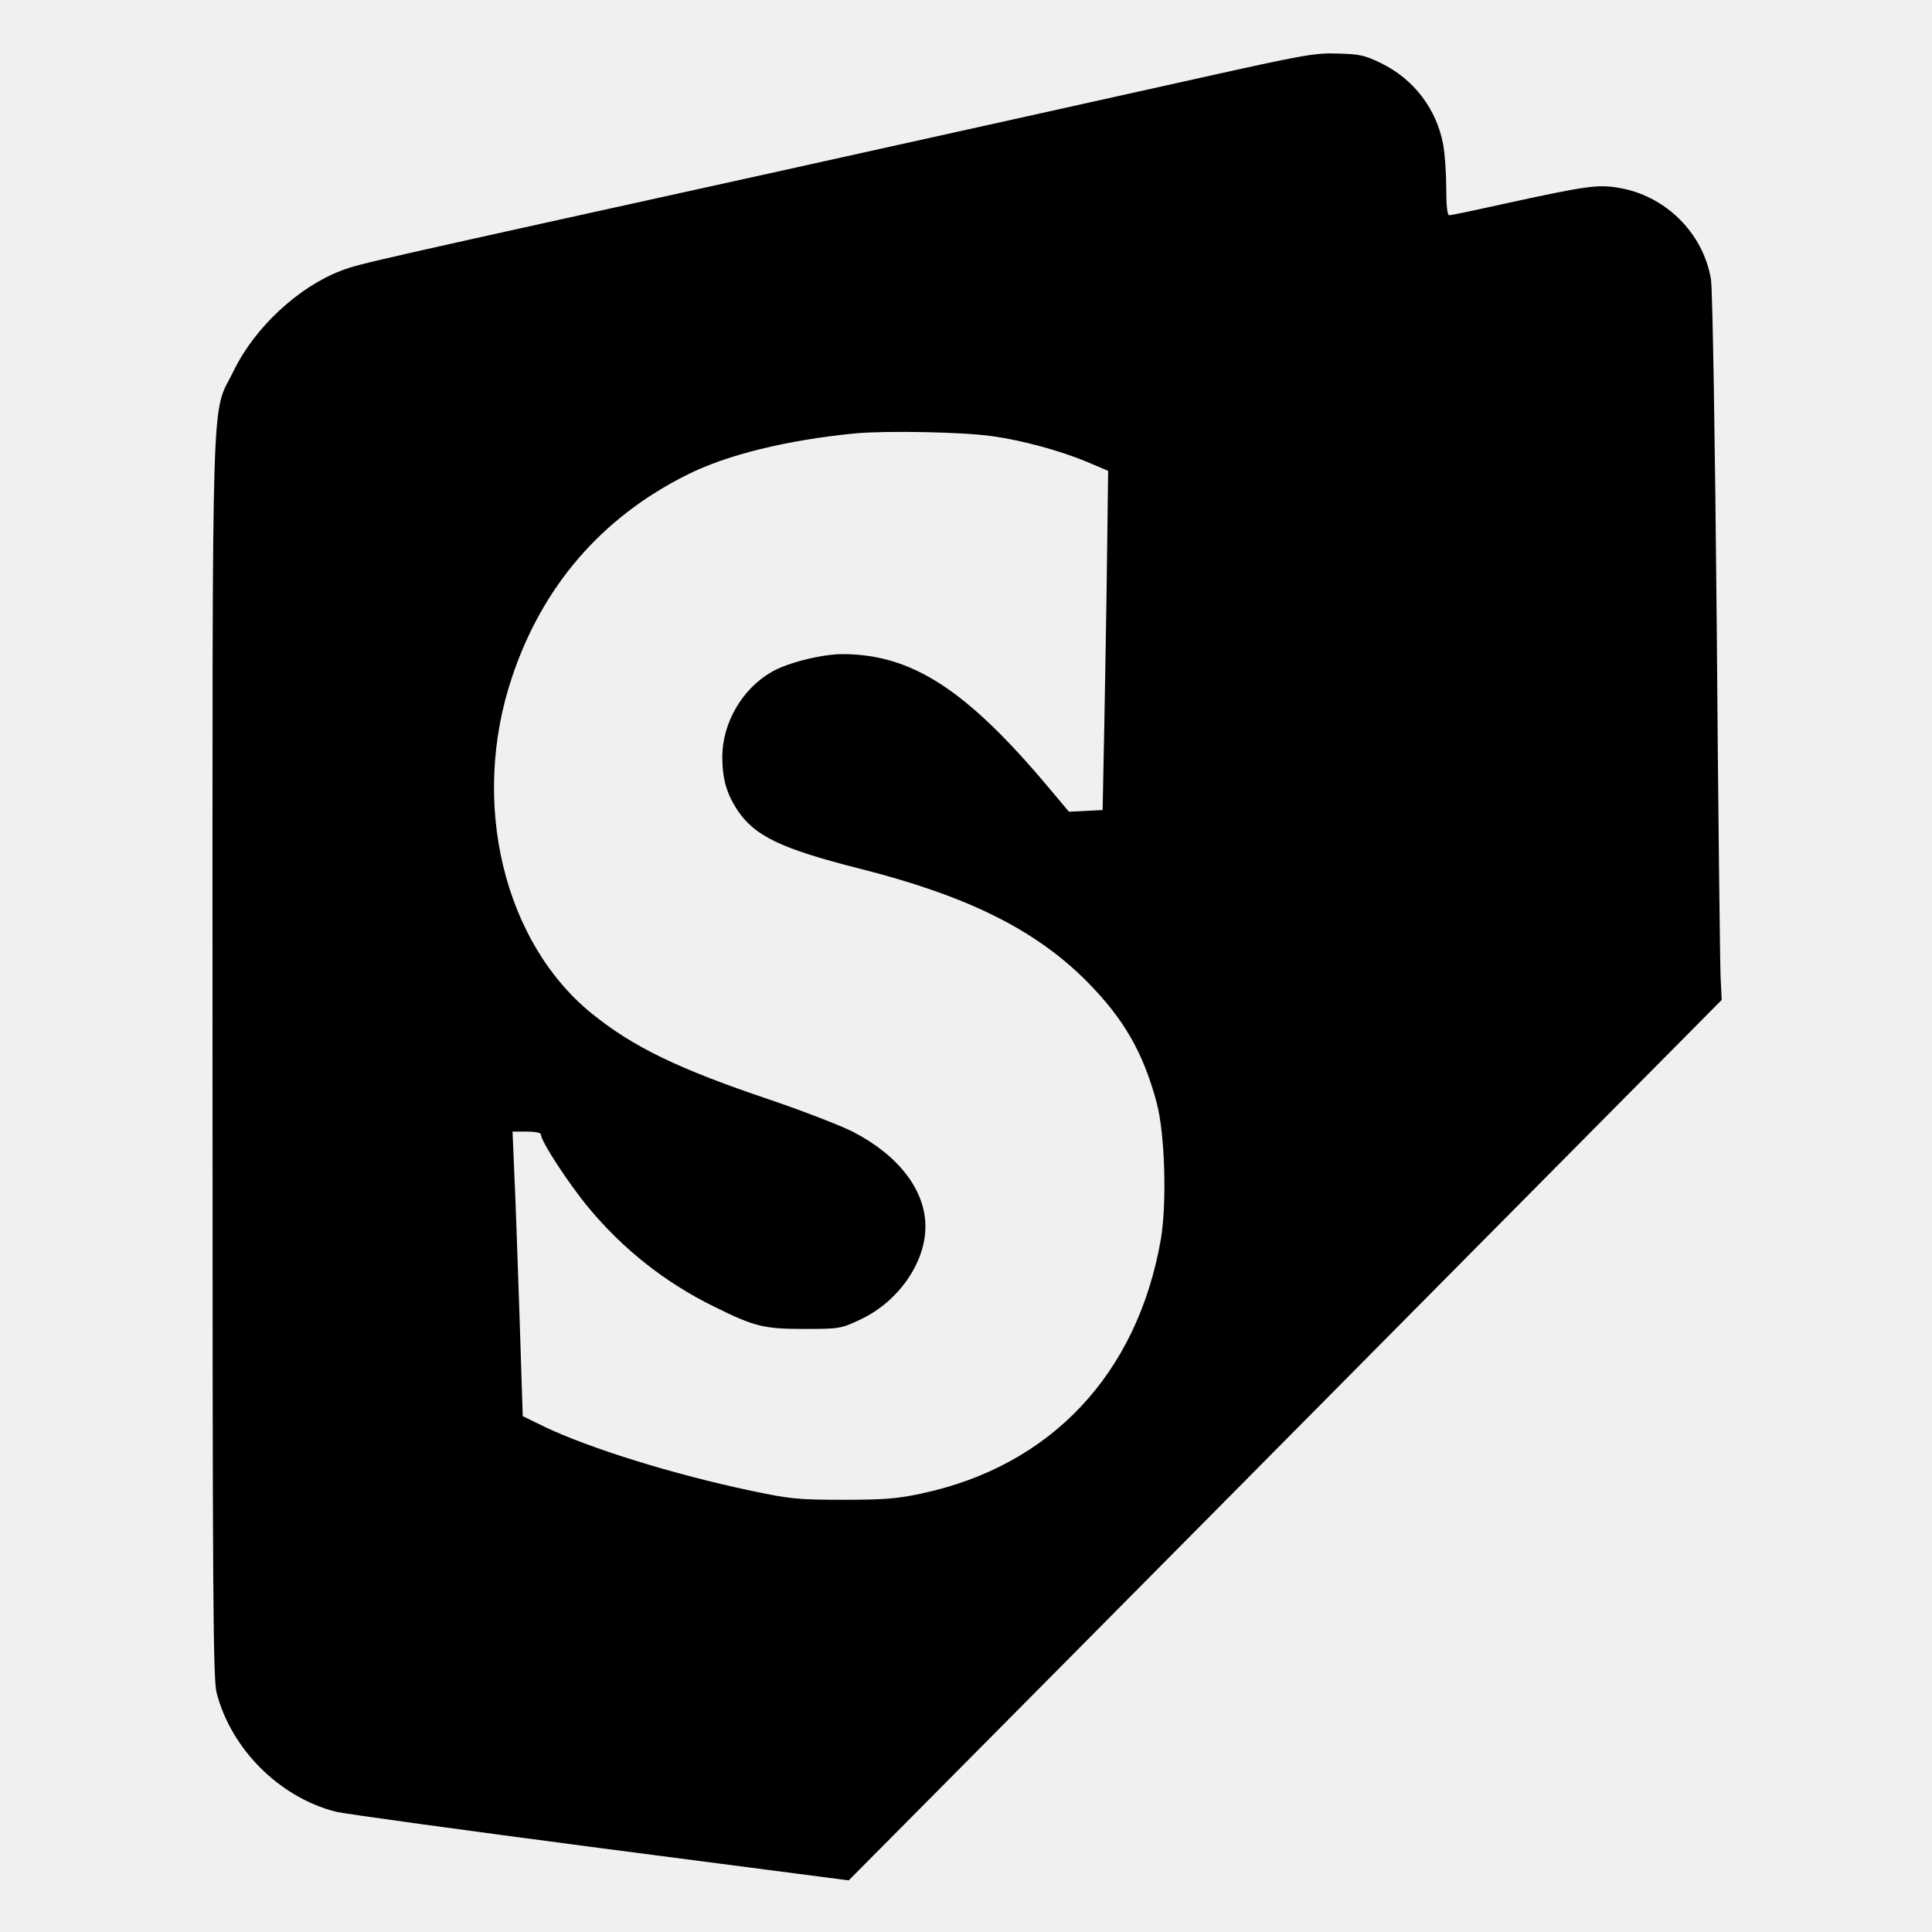
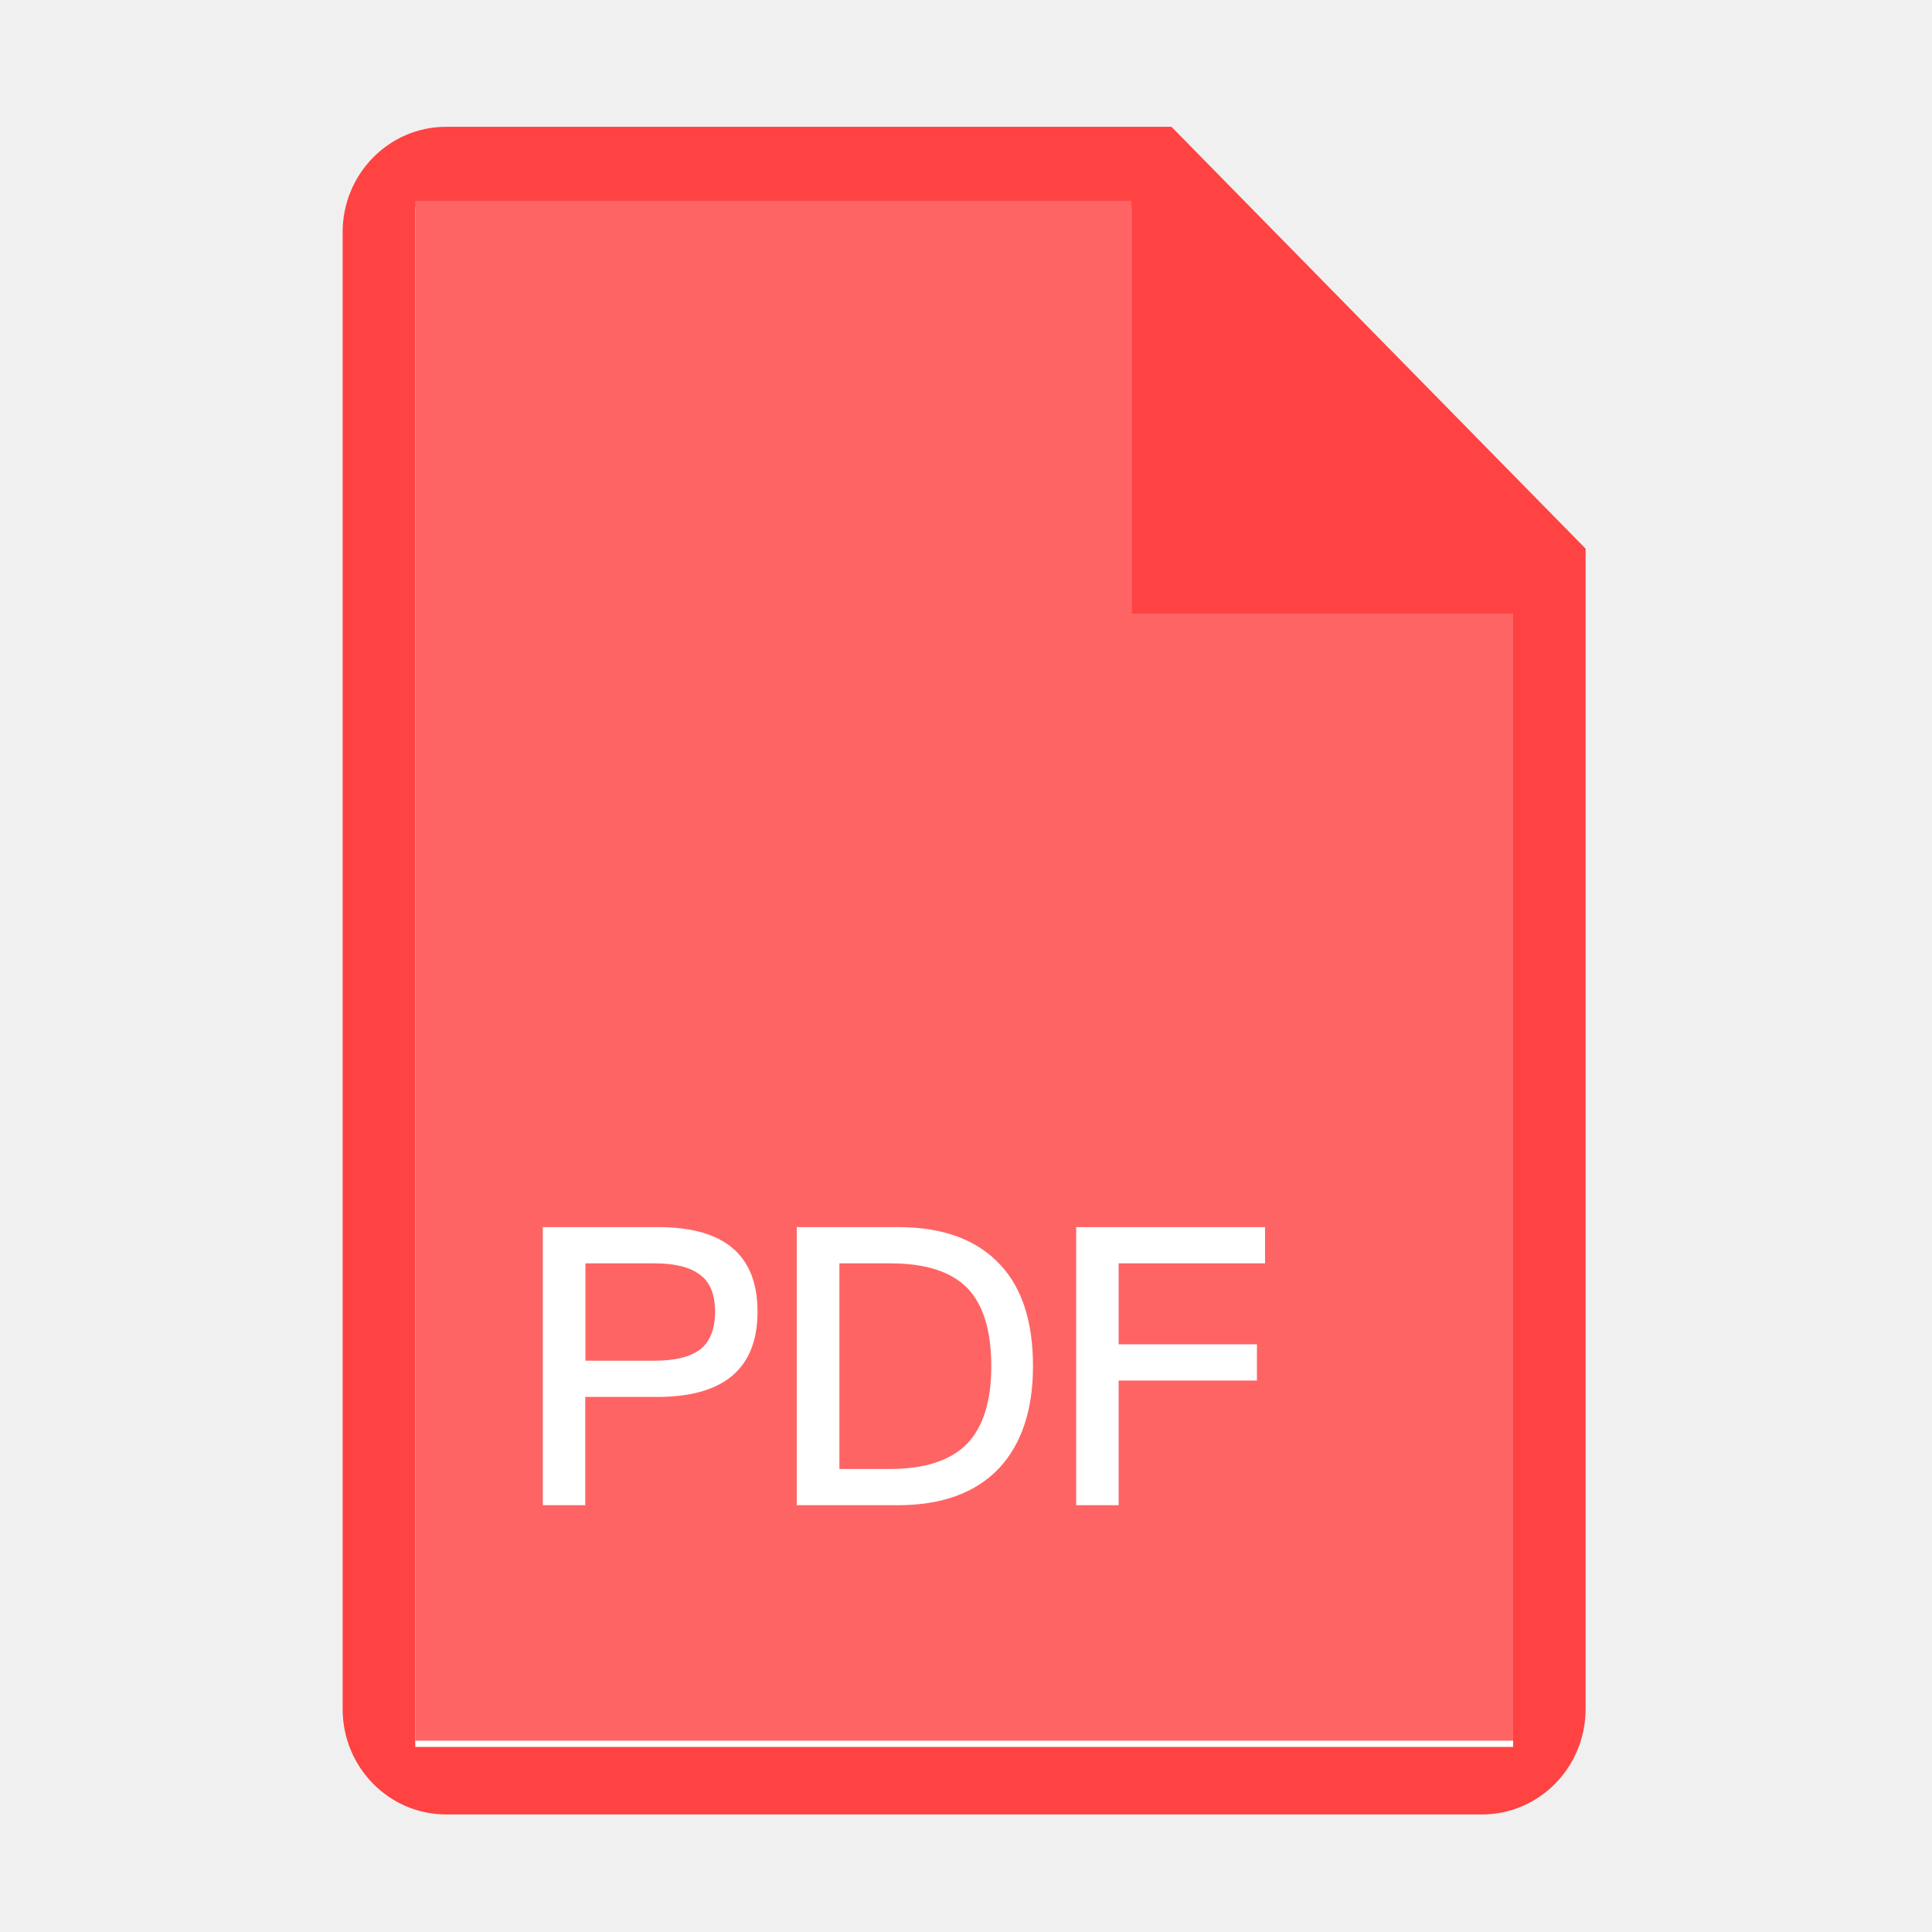
- <svg xmlns="http://www.w3.org/2000/svg" version="1.0" width="700pt" height="700pt" viewBox="0 0 700 700" preserveAspectRatio="xMidYMid meet">
-   <g transform="translate(0,700) scale(0.1,-0.1)" fill="#000000" stroke="none">
-     <path d="M4340 6716 c-228 -51 -910 -202 -1515 -336 -1479 -326 -1522 -335 -1587 -360 -155 -58 -315 -206 -391 -363 -83 -170 -77 40 -77 -2484 0 -1985 2 -2256 15 -2307 53 -204 228 -378 431 -430 32 -8 464 -67 959 -132 l900 -117 659 664 c362 365 1074 1083 1581 1595 l923 931 -4 84 c-2 46 -9 622 -14 1279 -6 657 -15 1219 -21 1249 -29 169 -167 304 -337 331 -74 12 -116 6 -397 -55 -112 -25 -208 -45 -214 -45 -7 0 -11 33 -11 98 0 54 -5 125 -11 158 -24 129 -106 237 -225 295 -59 29 -78 33 -158 35 -83 3 -128 -6 -506 -90z m-741 -1297 c108 -15 244 -53 336 -91 l80 -34 -4 -314 c-2 -173 -7 -450 -10 -615 l-6 -300 -61 -3 -61 -3 -74 88 c-298 355 -496 483 -747 483 -74 0 -202 -32 -257 -65 -106 -61 -177 -184 -178 -305 0 -82 15 -135 56 -197 62 -92 157 -138 437 -209 393 -99 639 -221 826 -408 136 -137 206 -259 255 -442 30 -113 37 -363 15 -494 -85 -488 -398 -821 -866 -921 -87 -19 -136 -23 -285 -23 -165 0 -193 3 -335 33 -280 59 -585 154 -746 231 l-80 39 -12 373 c-7 205 -15 437 -19 516 l-6 142 51 0 c32 0 52 -4 52 -11 0 -24 99 -176 172 -264 125 -151 278 -272 455 -359 147 -73 181 -81 328 -81 127 0 132 1 202 34 137 64 236 205 236 337 0 131 -96 257 -262 343 -45 23 -180 75 -300 116 -333 112 -496 191 -646 312 -321 260 -442 767 -290 1219 110 330 325 579 633 733 144 73 364 127 613 151 113 10 395 5 498 -11z" />
-   </g>
+ <svg xmlns="http://www.w3.org/2000/svg" t="1721288724849" class="icon" viewBox="0 0 1024 1024" version="1.1" p-id="4519" width="512" height="512">
+   <path d="M620.9 67.2H236.5c-30.3 0-54.9 25-54.9 55.9v782.7c0 30.9 24.6 55.9 54.9 55.9h549c30.3 0 54.9-25 54.9-55.9v-615L620.9 67.2z" fill="#FF4242" p-id="4520" class="custom-cursor-on-hover" />
+   <path d="M802 925.9H220.1V109.7h379.6v218.9H802z" fill="#FFFFFF" p-id="4521" />
+   <path d="M802 922.6H220.1V106.4h379.6v218.8H802z" fill="#FF6464" p-id="4522" class="custom-cursor-on-hover" />
+   <path d="M348.9 650.4c35.1 0 52.6 14.9 52.6 44.8 0 30.1-17.8 45.2-53.1 45.2h-38.2v57.4h-22.5V650.4h61.2z m-38.6 70.8H347c11.1 0 19.2-2.1 24.4-6.2 5-4.1 7.6-10.7 7.6-19.8 0-9.1-2.7-15.7-7.8-19.4-5.2-4.1-13.2-6.2-24.2-6.2h-36.7v51.6zM476.1 650.4c23.7 0 41.7 6.6 54.1 20 11.6 12.4 17.3 30.3 17.3 53.7 0 23.1-6 41.1-17.8 53.9-12.4 13.2-30.3 19.8-54.1 19.8h-53.3V650.4h53.8z m-31.2 128.2h26.6c18.6 0 32.4-4.5 41.1-13.4 8.5-8.9 12.8-22.5 12.8-41.1 0-19-4.3-32.6-12.6-41.3-8.7-8.9-22.3-13.2-40.9-13.2h-27v109zM670.5 650.4v19.2h-77.6v42.9h73.3v19.2h-73.3v66.1h-22.5V650.4h100.1z" fill="#FFFFFF" p-id="4523" />
</svg>
